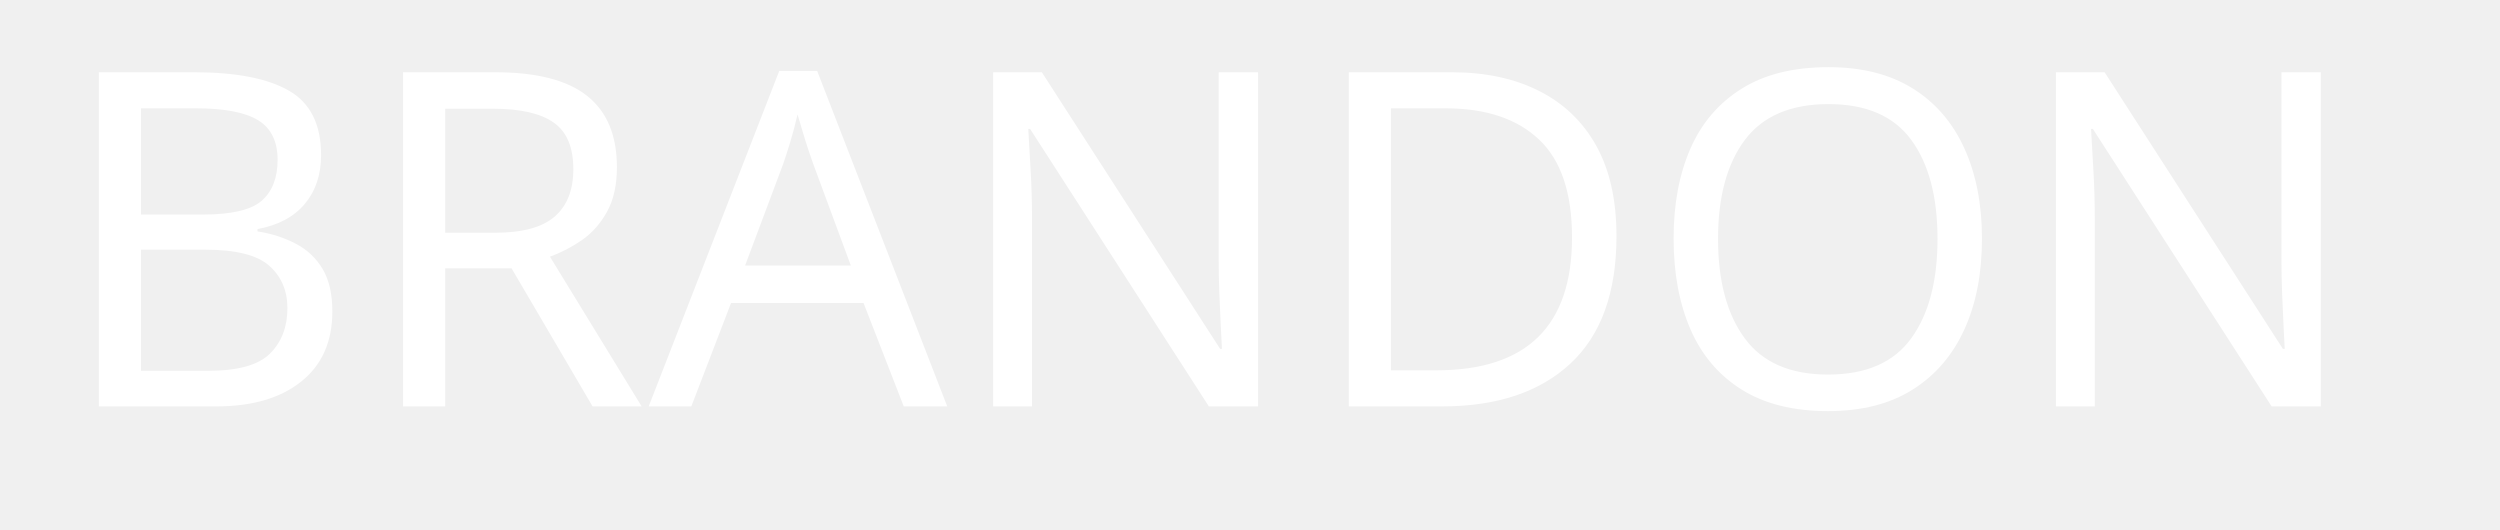
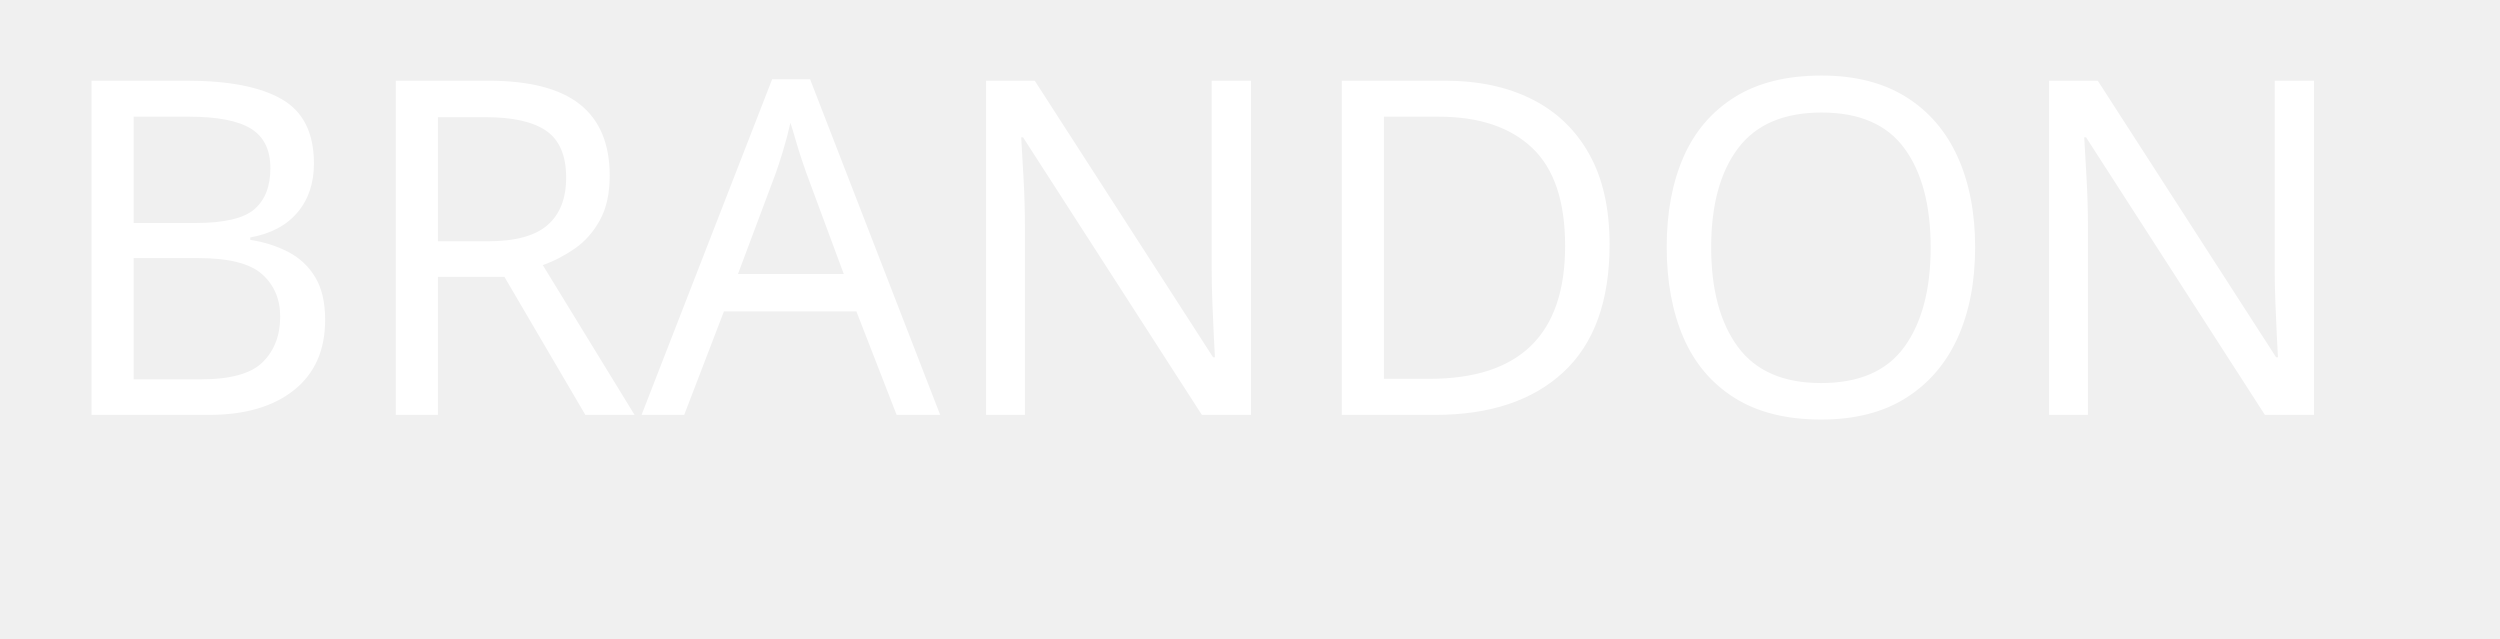
- <svg xmlns="http://www.w3.org/2000/svg" width="406" height="86" viewBox="0 0 406 86">
-   <text id="BRANDON" fill="#fff" font-size="76" font-family="BellMTBold, Bell MT">
-     <tspan x="8.677" y="66">BRANDON</tspan>
+ <svg xmlns="http://www.w3.org/2000/svg" width="470" height="120">
+   <text id="BRANDON" fill="#fff" font-size="88" font-family="BellMTBold, Bell MT">
+     <tspan x="8.677" y="78">BRANDON</tspan>
  </text>
</svg>
